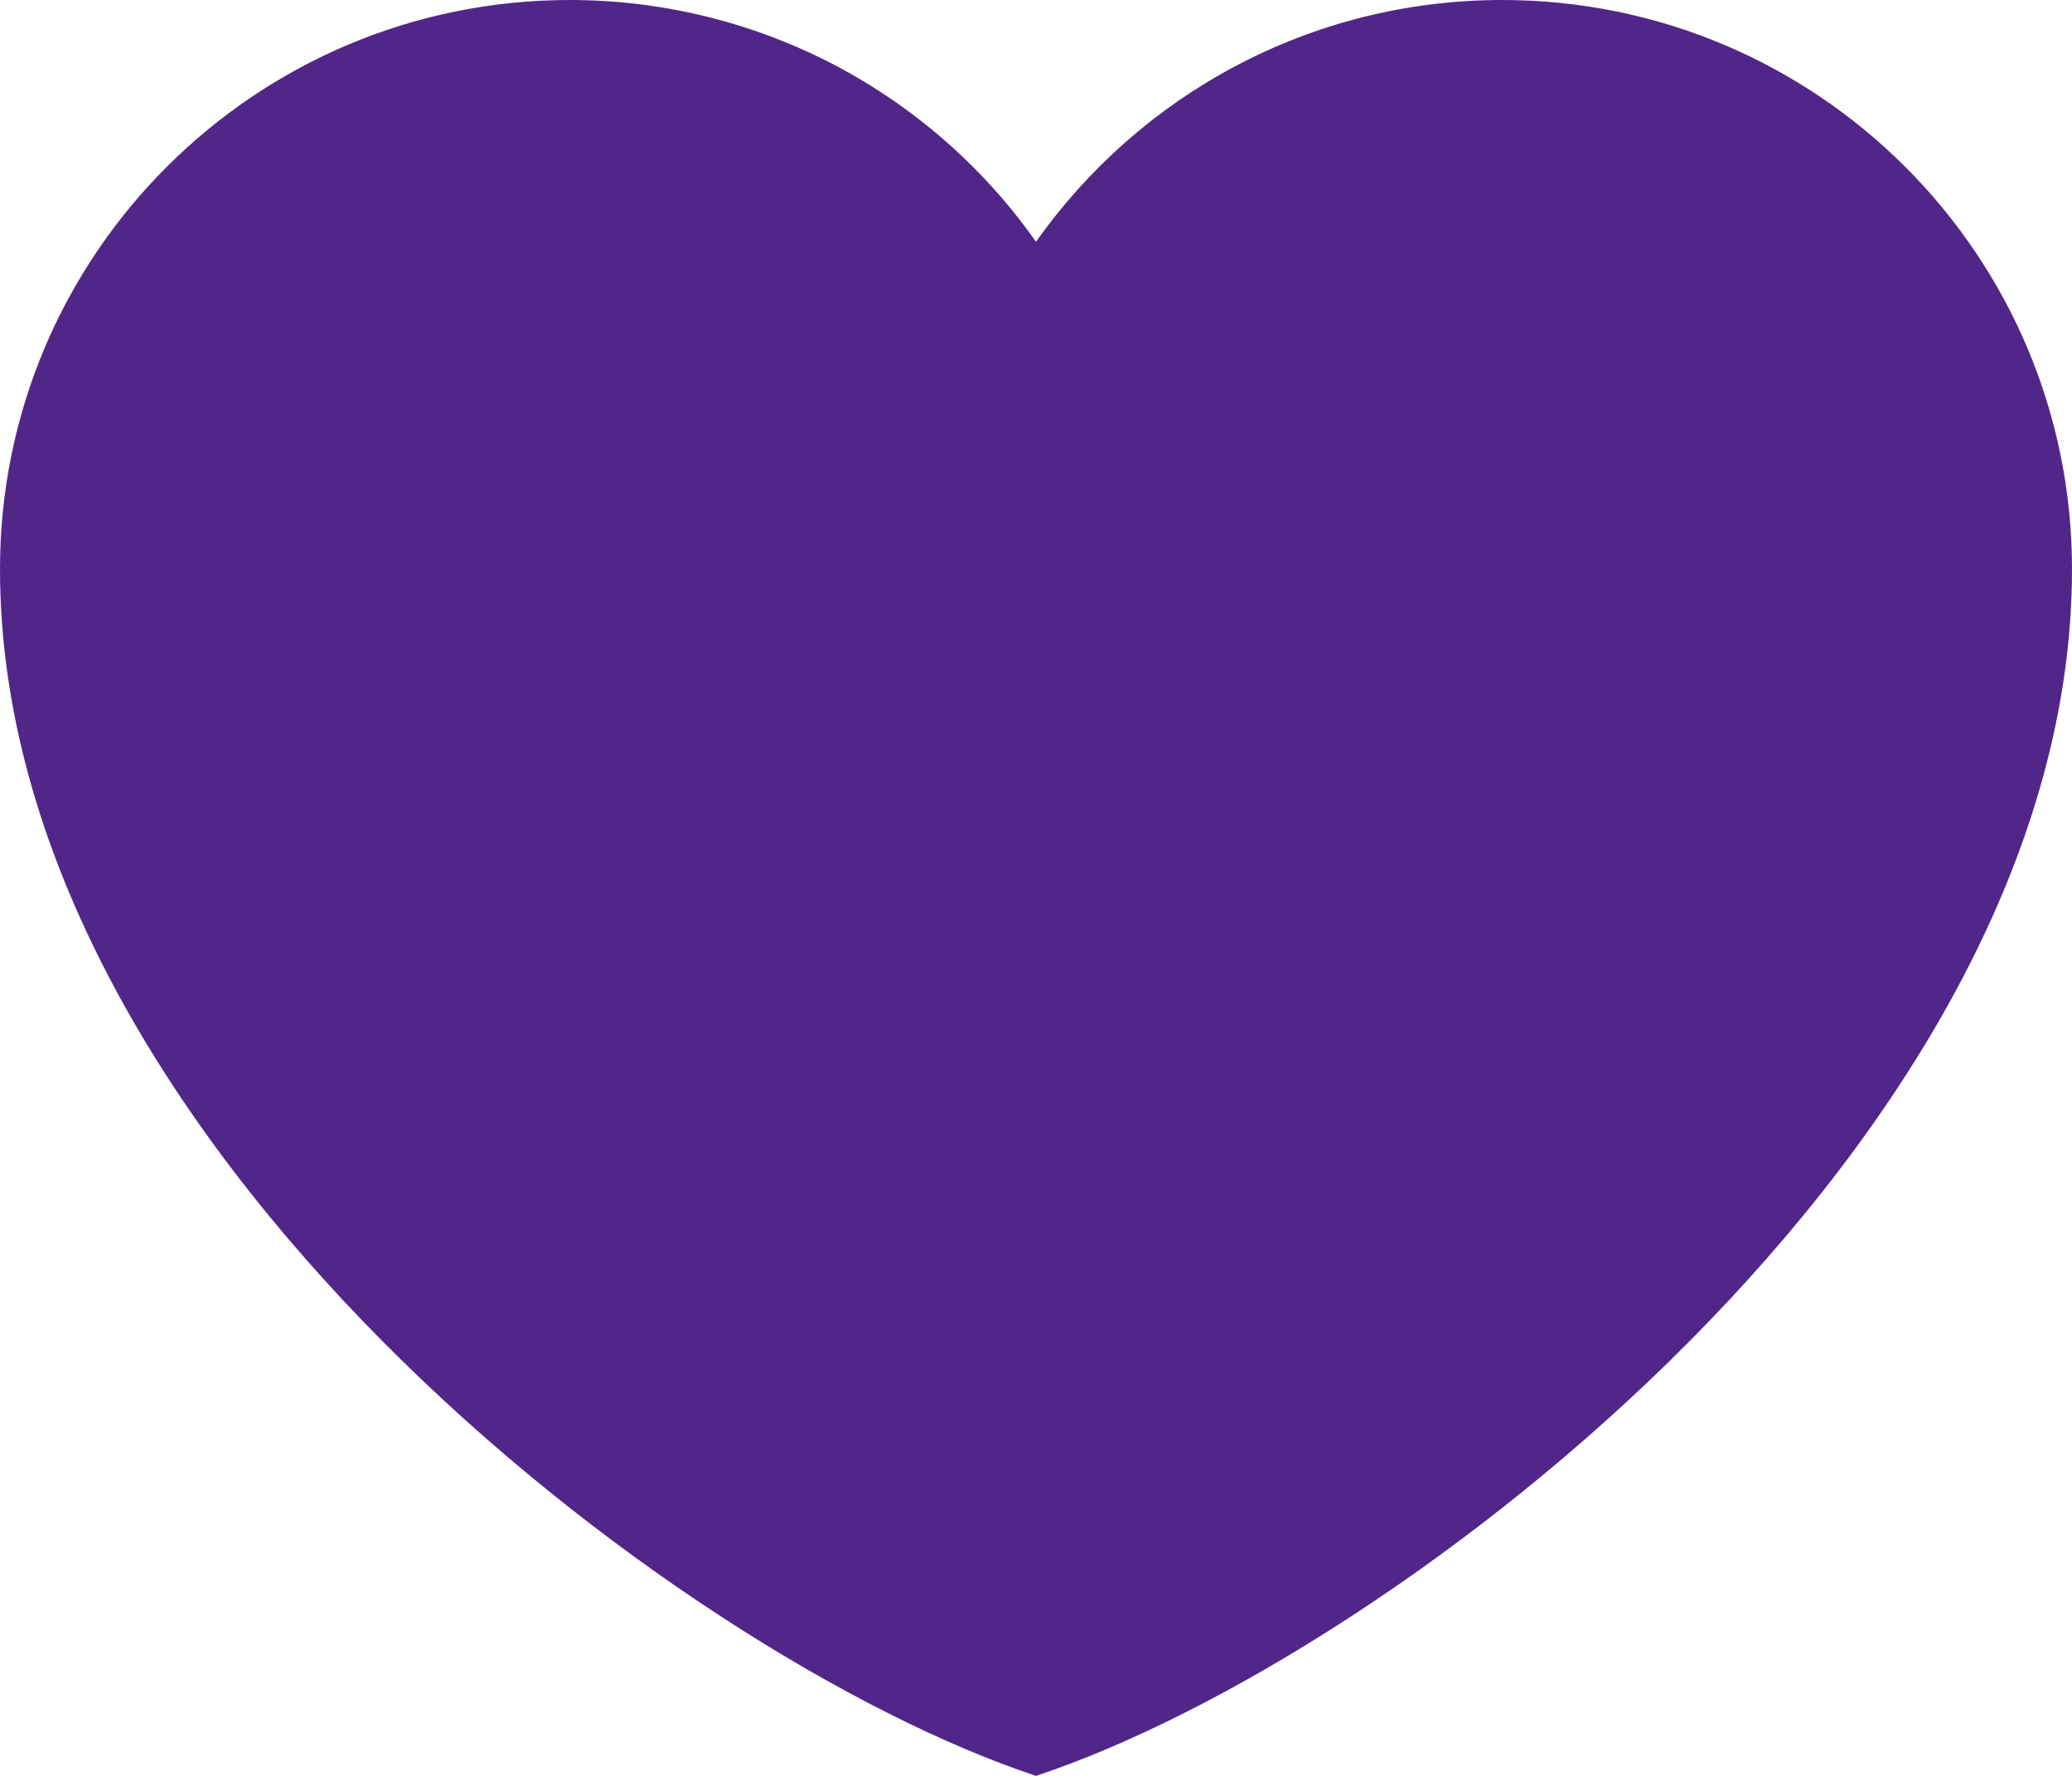
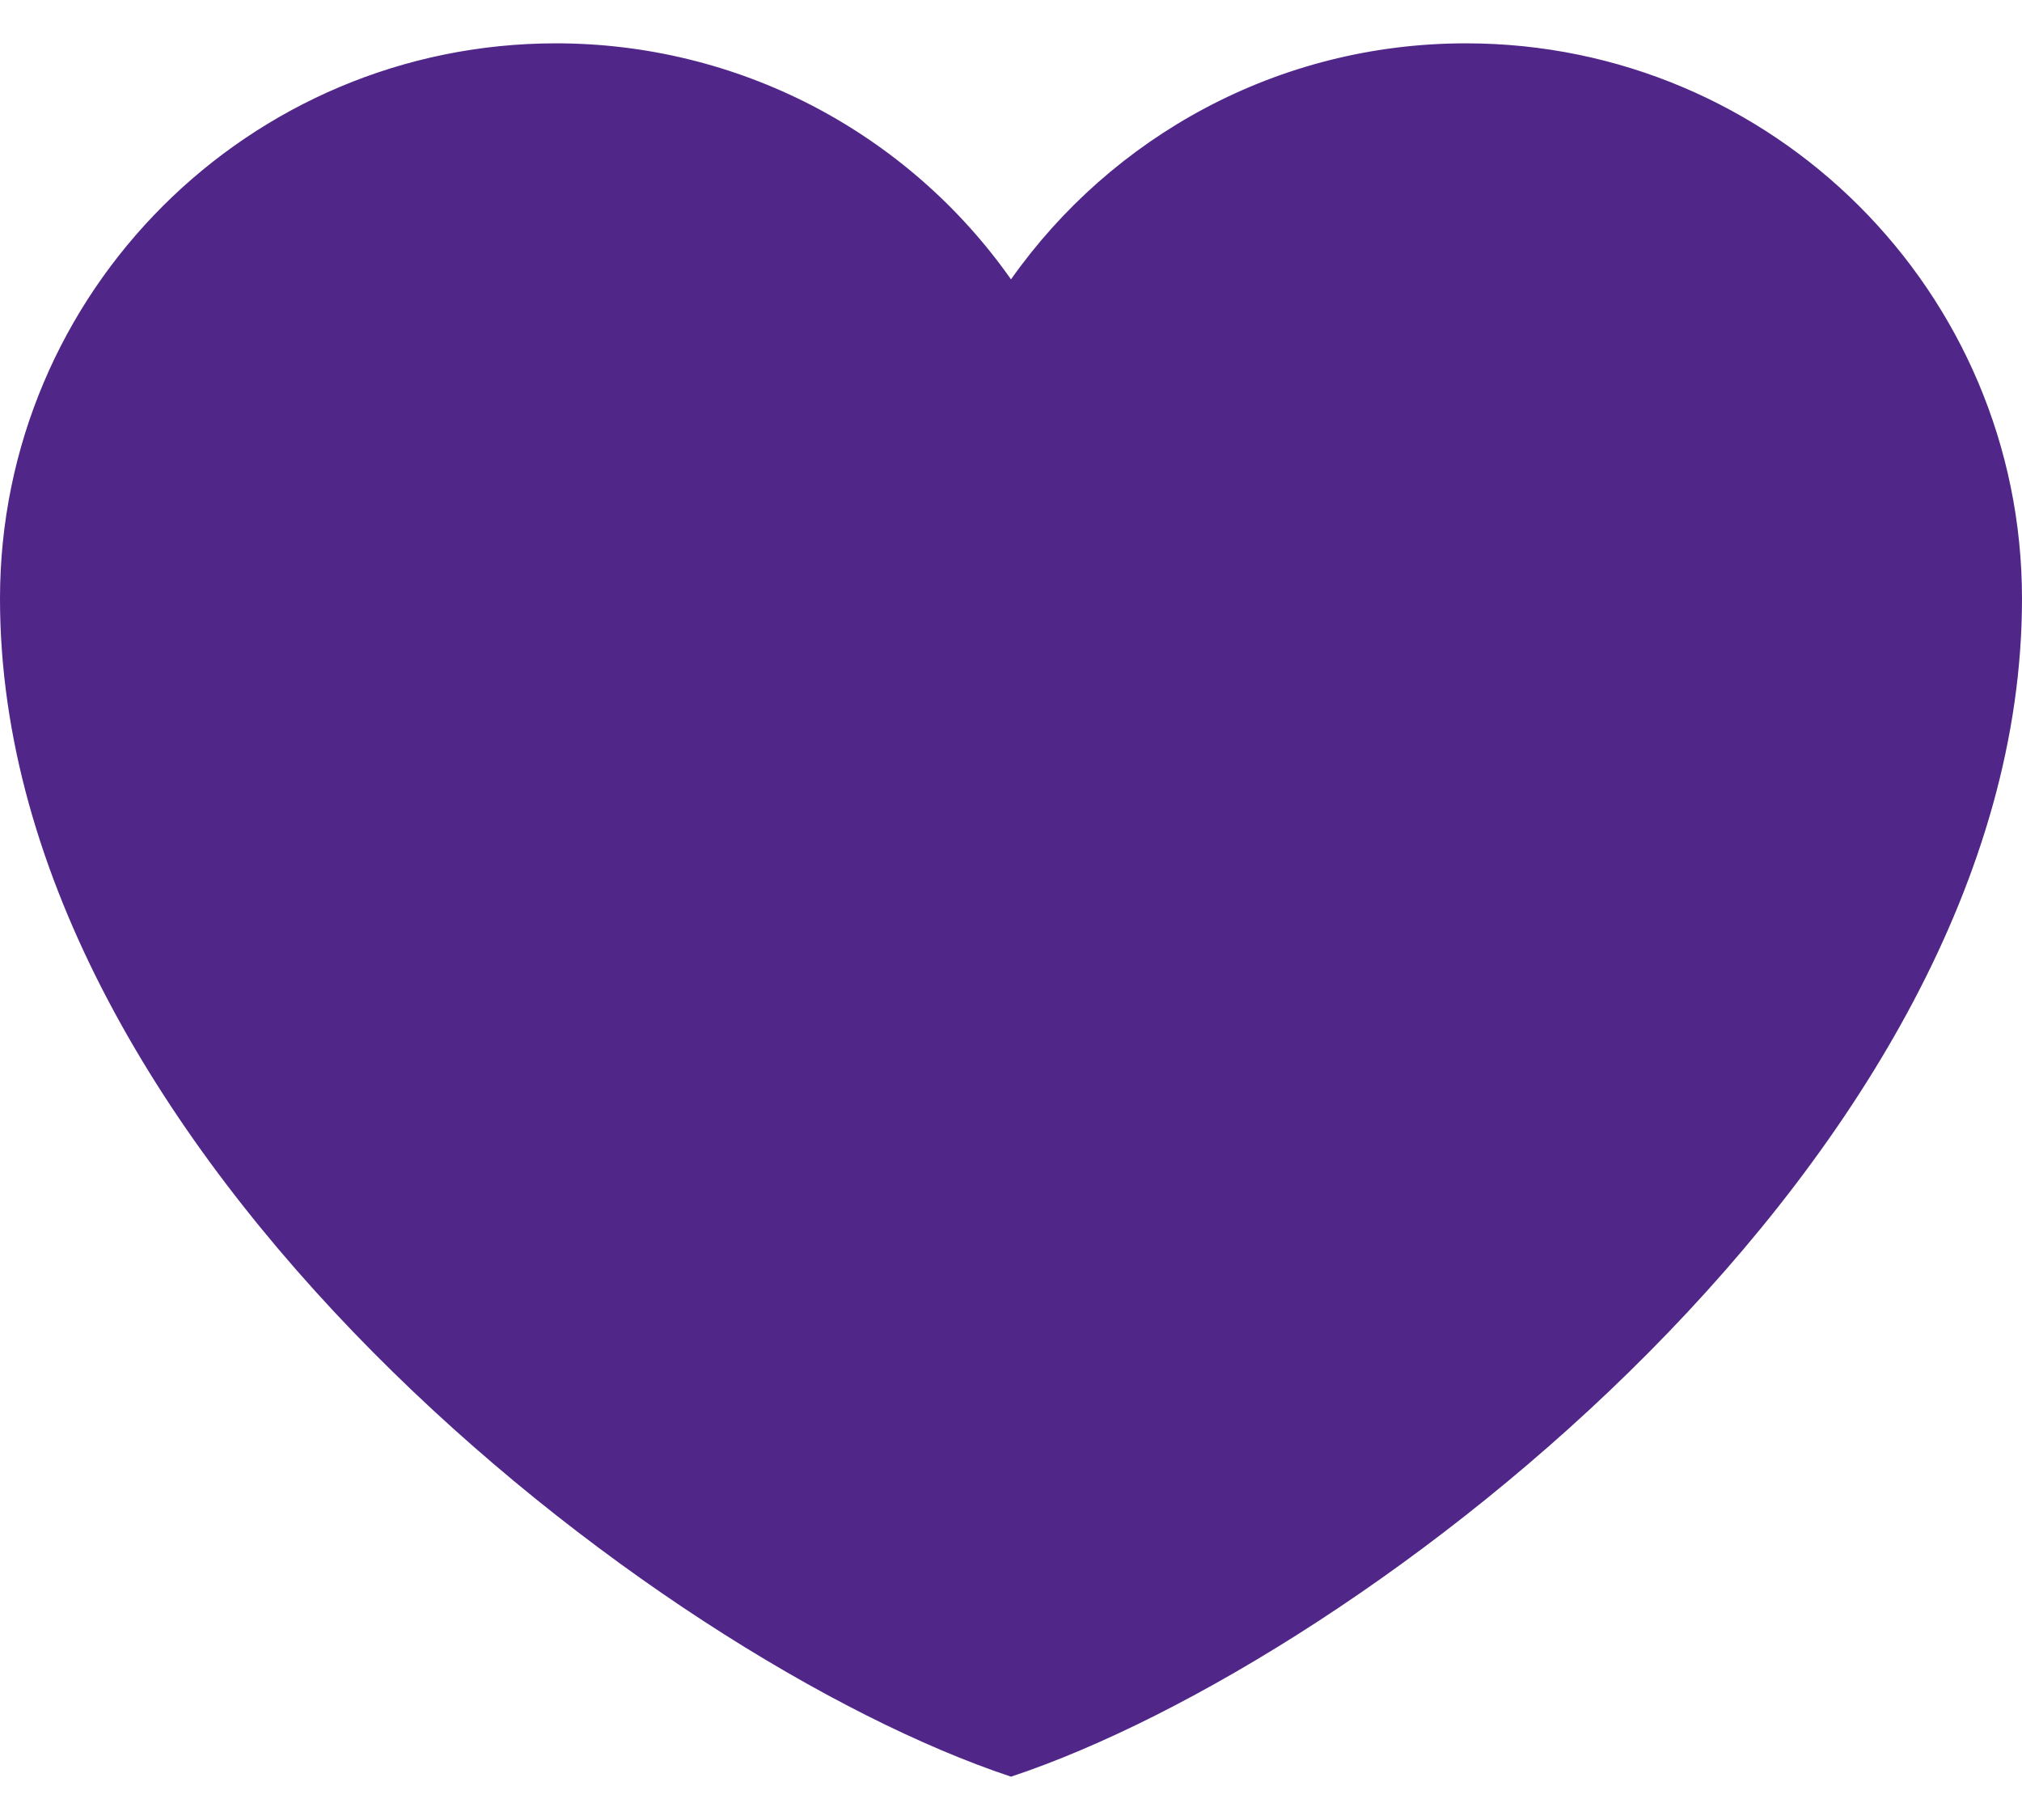
- <svg xmlns="http://www.w3.org/2000/svg" width="14" height="12" viewBox="0 0 14 12" fill="none">
+ <svg xmlns="http://www.w3.org/2000/svg" width="20" height="18" viewBox="0 0 14 12" fill="none">
  <path d="M3.85 9.6021e-07C1.724 9.6021e-07 0 1.722 0 3.845C0 7.691 4.55 11.187 7 12C9.45 11.187 14 7.691 14 3.845C14 1.722 12.276 9.6021e-07 10.15 9.6021e-07C8.848 9.6021e-07 7.697 0.646 7 1.634C6.645 1.129 6.173 0.717 5.625 0.432C5.077 0.148 4.468 -0 3.85 9.6021e-07Z" fill="#512689" />
</svg>
